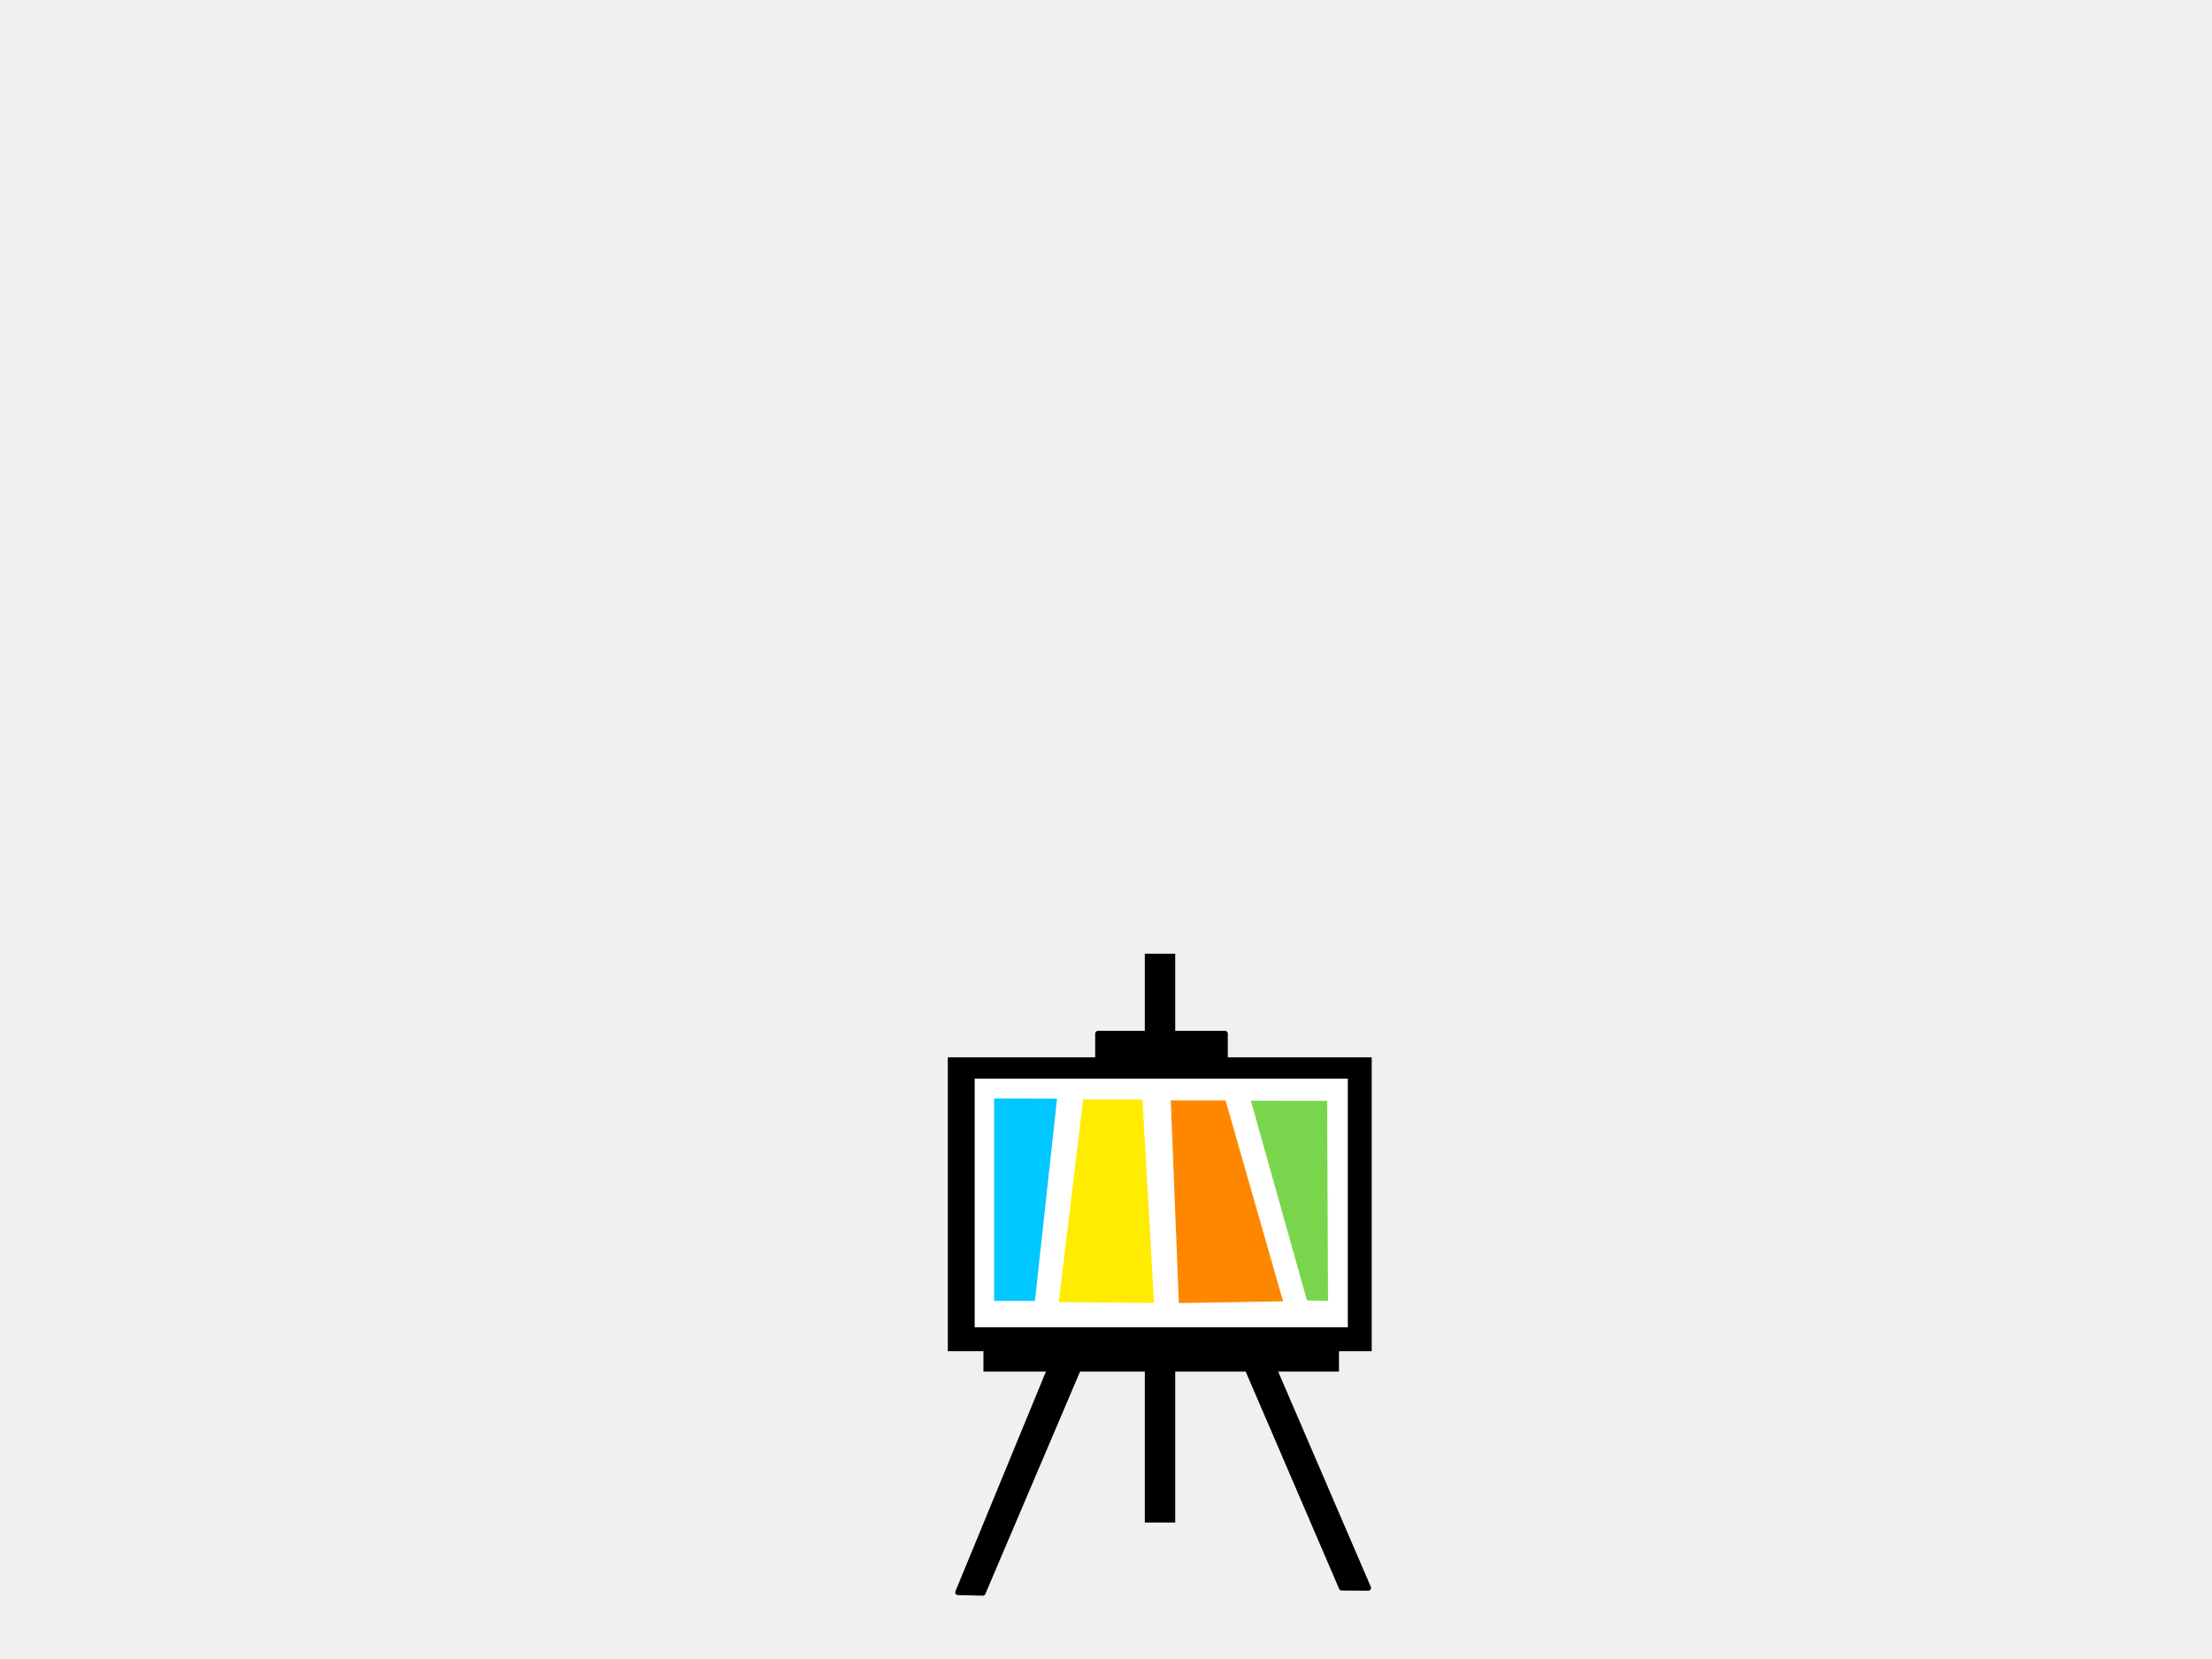
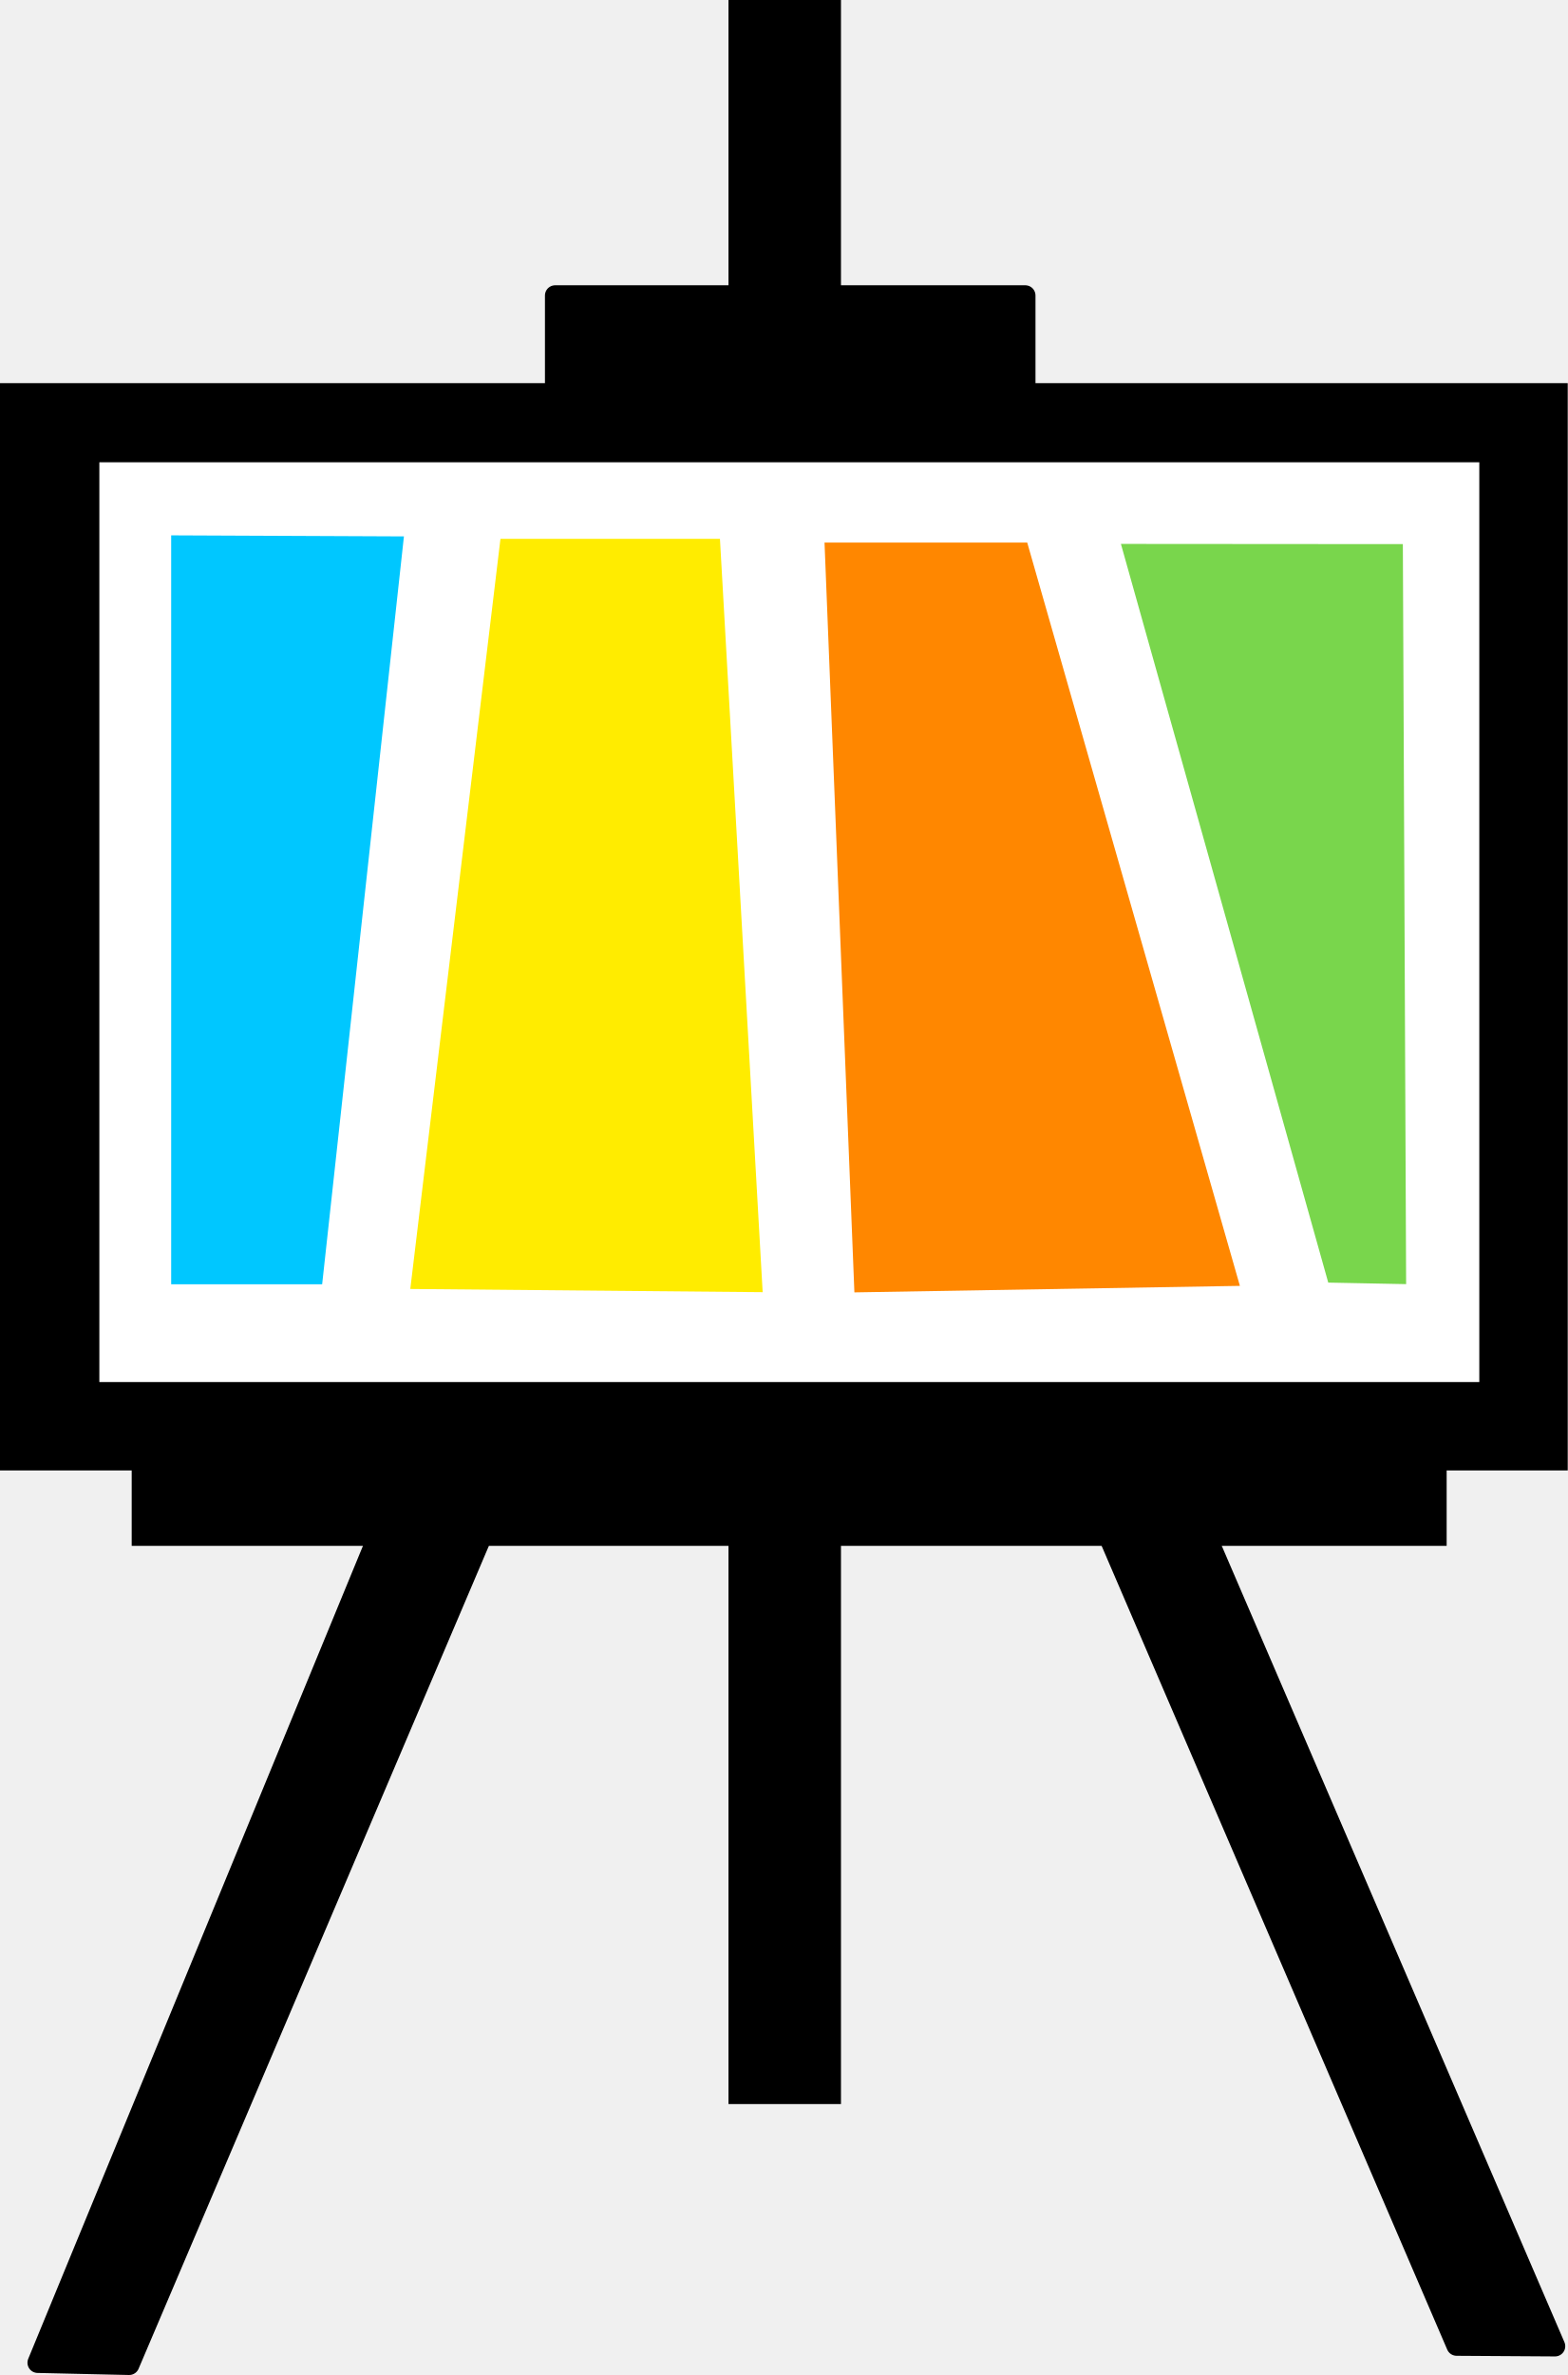
- <svg xmlns="http://www.w3.org/2000/svg" width="100%" height="100%" viewBox="165 50 400 300" version="1.1" xml:space="preserve" style="fill-rule:evenodd;clip-rule:evenodd;stroke-linejoin:round;stroke-miterlimit:1.5;">
-   <rect x="336.397" y="241.193" width="76.653" height="53.147" />
-   <g transform="matrix(1,0,0,1,-1,0)">
-     <path d="M375.767,222.464L375.767,325.313" style="fill:none;stroke:black;stroke-width:5.5px;" />
+ <svg xmlns="http://www.w3.org/2000/svg" width="100%" height="100%" style="isolation:isolate" viewBox="0 0 45.034 68.204">
+   <g id="Group">
+     <rect x="0" y="11.003" width="45.034" height="31.224" transform="matrix(1,0,0,1,0,0)" fill="rgb(0,0,0)" />
+     <line x1="22.542" y1="0" x2="22.542" y2="60.424" vector-effect="non-scaling-stroke" stroke-width="3.231" stroke="rgb(0,0,0)" stroke-linejoin="round" stroke-linecap="butt" stroke-miterlimit="1.5" />
+     <rect x="15.948" y="8.486" width="13.503" height="6.096" transform="matrix(1,0,0,1,0,0)" fill="rgb(0,0,0)" vector-effect="non-scaling-stroke" stroke-width="0.588" stroke="rgb(0,0,0)" stroke-linejoin="round" stroke-linecap="butt" stroke-miterlimit="1.5" />
+     <rect x="3.783" y="34.168" width="37.773" height="10.225" transform="matrix(1,0,0,1,0,0)" fill="rgb(0,0,0)" />
+     <path d=" M 1.083 67.851 L 11.391 42.822 L 14.506 42.556 L 3.71 67.91 L 1.083 67.851 Z " fill-rule="evenodd" fill="rgb(0,0,0)" vector-effect="non-scaling-stroke" stroke-width="0.588" stroke="rgb(0,0,0)" stroke-linejoin="round" stroke-linecap="butt" stroke-miterlimit="1.5" />
+     <path d=" M 31.301 42.849 L 41.843 67.359 L 44.669 67.377 L 33.996 42.581 L 31.301 42.849 Z " fill-rule="evenodd" fill="rgb(0,0,0)" vector-effect="non-scaling-stroke" stroke-width="0.588" stroke="rgb(0,0,0)" stroke-linejoin="round" stroke-linecap="butt" stroke-miterlimit="1.5" />
+     <rect x="2.56" y="12.982" width="40.228" height="27.001" transform="matrix(1,0,0,1,0,0)" fill="rgb(255,255,255)" vector-effect="non-scaling-stroke" stroke-width="0.588" stroke="rgb(0,0,0)" stroke-linejoin="round" stroke-linecap="butt" stroke-miterlimit="1.5" />
+     <path d=" M 4.917 15.374 L 4.917 36.882 L 9.254 36.882 L 11.603 15.404 L 4.917 15.374 Z " fill-rule="evenodd" fill="rgb(0,199,255)" />
+     <path d=" M 14.376 15.474 L 20.681 15.474 L 21.908 37.108 L 11.786 37.016 L 14.376 15.474 Z " fill-rule="evenodd" fill="rgb(255,236,0)" />
+     <path d=" M 23.685 15.582 L 29.508 15.582 L 35.617 36.927 L 24.543 37.114 L 23.685 15.582 Z " fill-rule="evenodd" fill="rgb(255,135,0)" />
+     <path d=" M 32.199 15.62 L 40.298 15.626 L 40.392 36.877 L 38.155 36.833 L 32.199 15.62 Z " fill-rule="evenodd" fill="rgb(121,214,76)" />
  </g>
-   <rect x="363.542" y="236.908" width="22.984" height="10.376" style="stroke:black;stroke-width:1px;" />
-   <rect x="342.836" y="280.623" width="64.295" height="17.405" />
-   <g transform="matrix(1.06109,0,0,1.02292,-21.9752,-6.5278)">
-     <path d="M339.477,336.765L356.012,295.117L361.01,294.673L343.691,336.863L339.477,336.765Z" style="stroke:black;stroke-width:0.96px;" />
-   </g>
-   <path d="M389.675,295.399L407.619,337.118L412.429,337.149L394.263,294.942L389.675,295.399Z" style="stroke:black;stroke-width:1px;" />
-   <rect x="340.755" y="244.561" width="68.474" height="45.96" style="fill:white;stroke:black;stroke-width:1px;" />
-   <path d="M344.766,248.632L344.766,285.242L352.149,285.242L356.146,248.684L344.766,248.632Z" style="fill:rgb(0,199,255);" />
-   <path d="M360.867,248.802L371.598,248.802L373.687,285.626L356.459,285.47L360.867,248.802Z" style="fill:rgb(255,236,0);" />
-   <path d="M376.712,248.986L386.624,248.986L397.022,285.318L378.173,285.637L376.712,248.986Z" style="fill:rgb(255,135,0);" />
-   <path d="M391.204,249.052L404.99,249.062L405.15,285.234L401.342,285.158L391.204,249.052Z" style="fill:rgb(121,214,76);" />
</svg>
